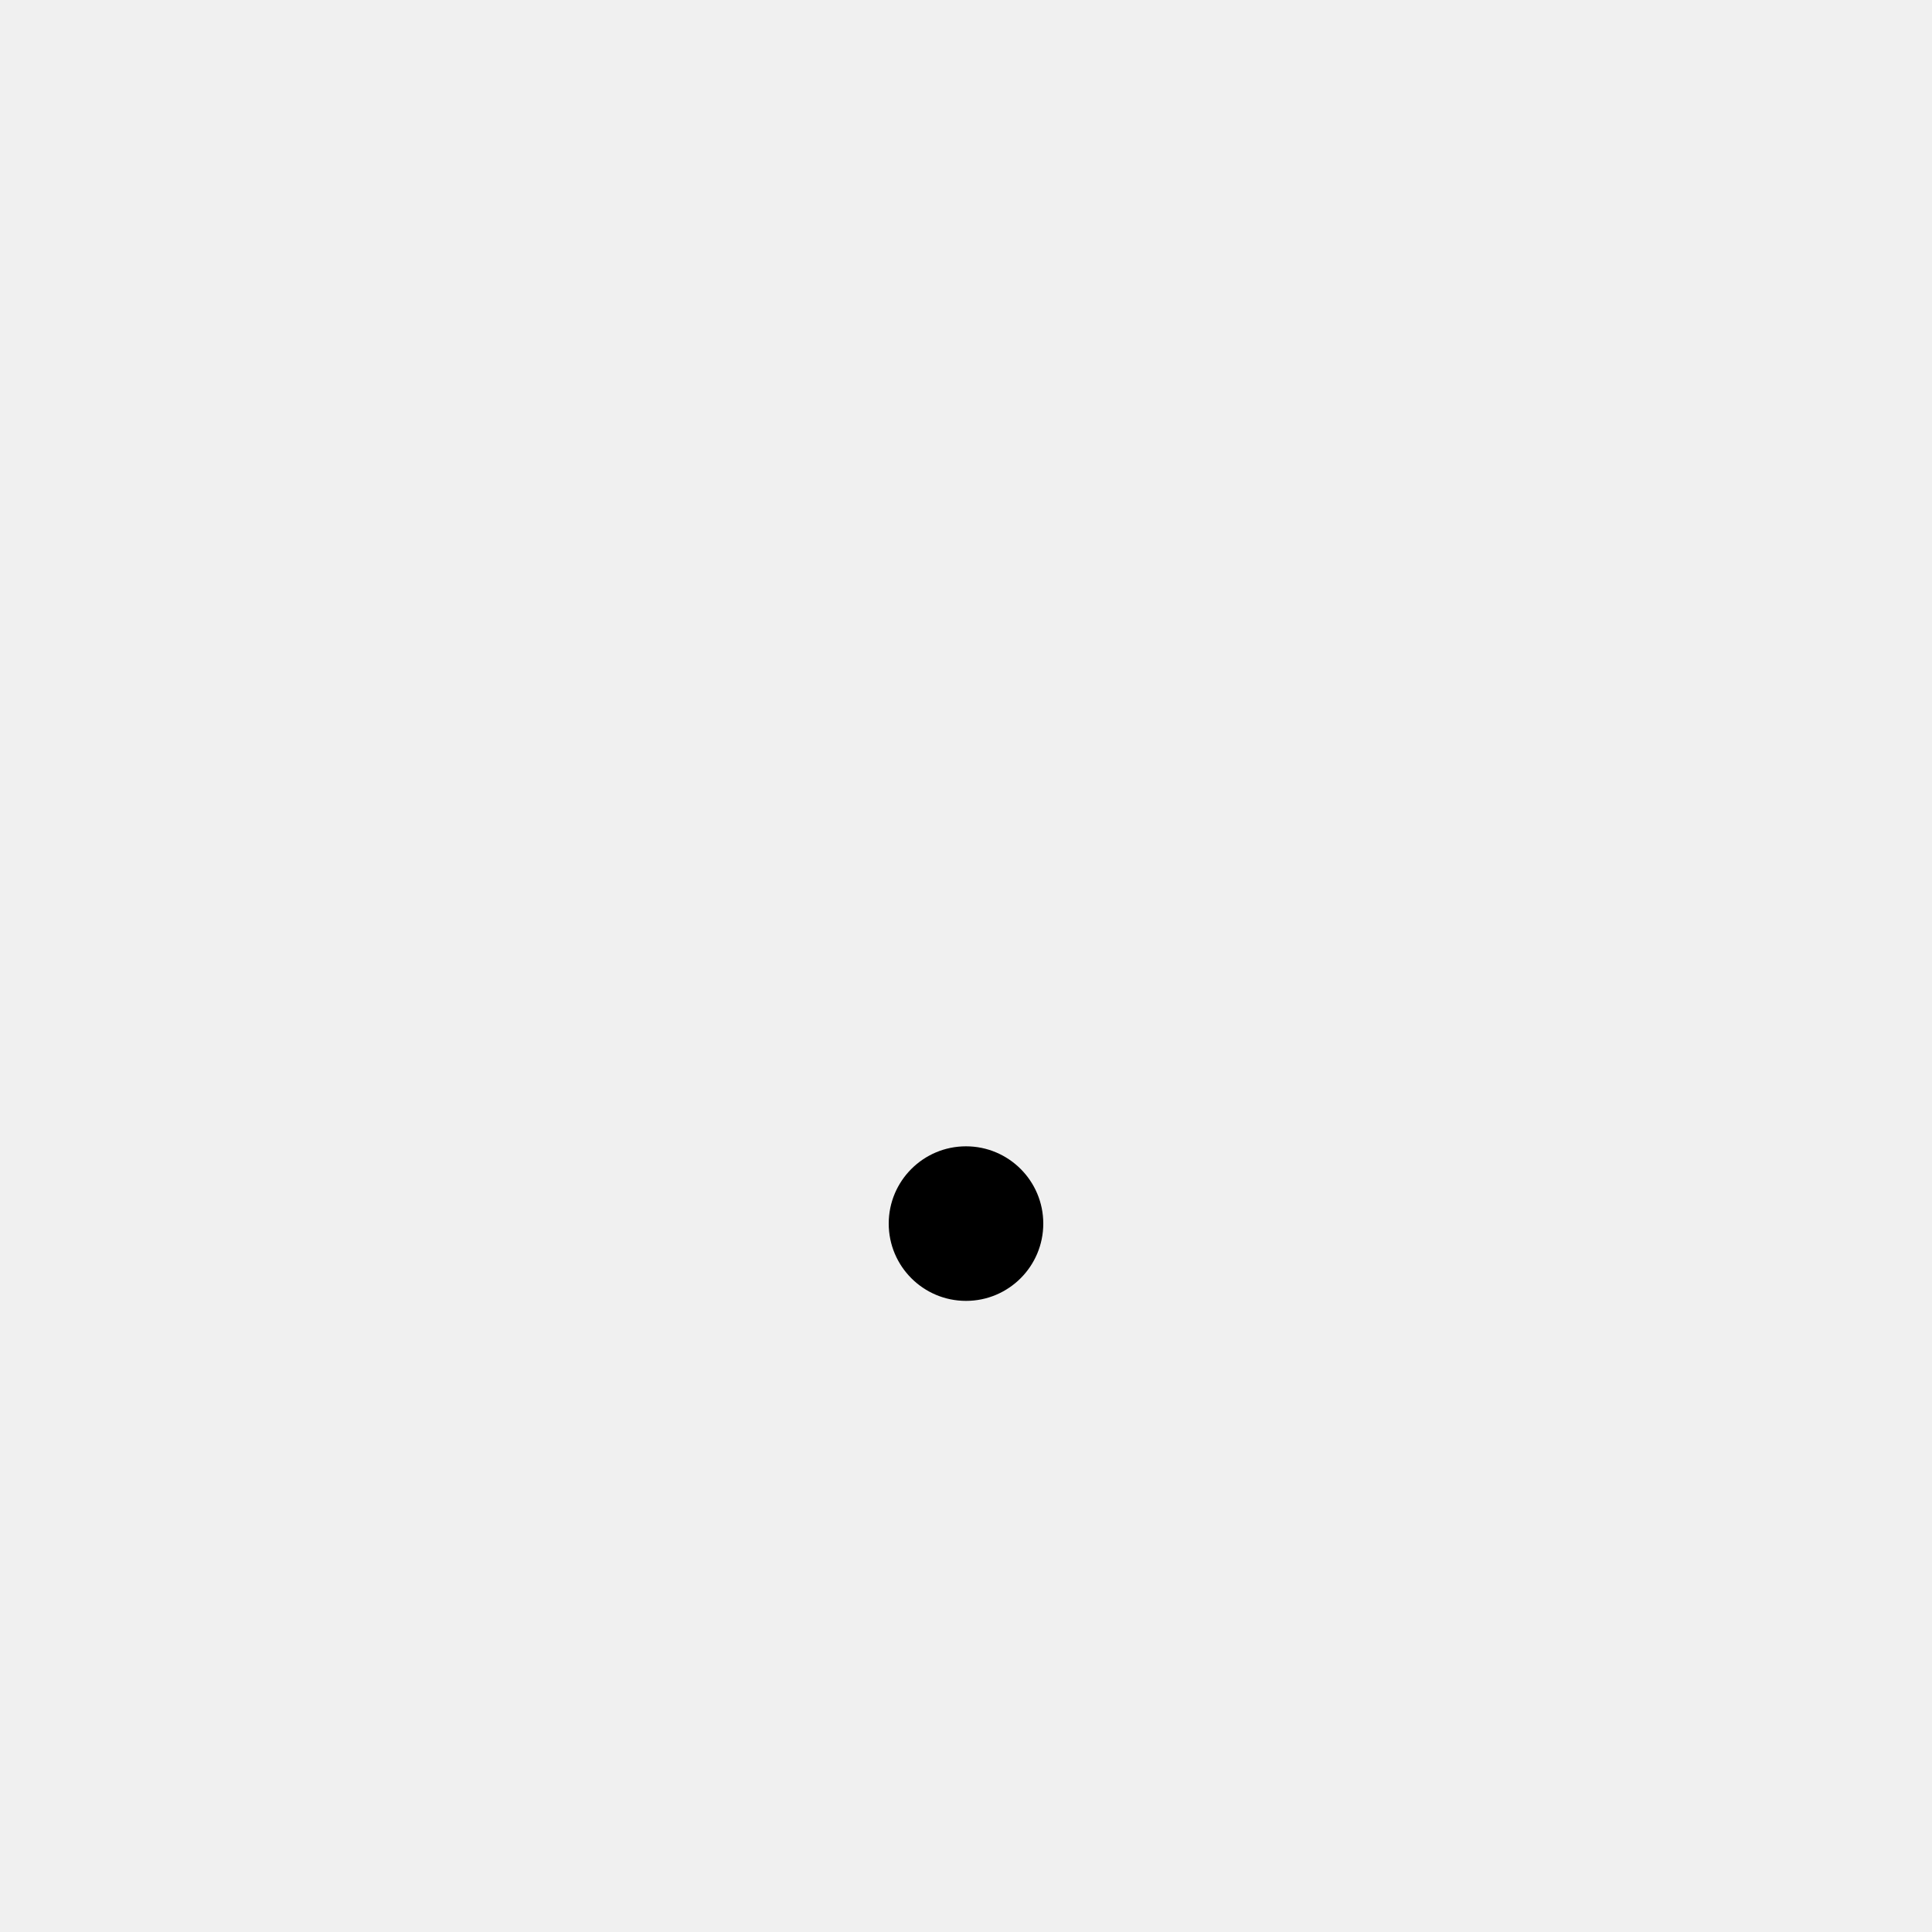
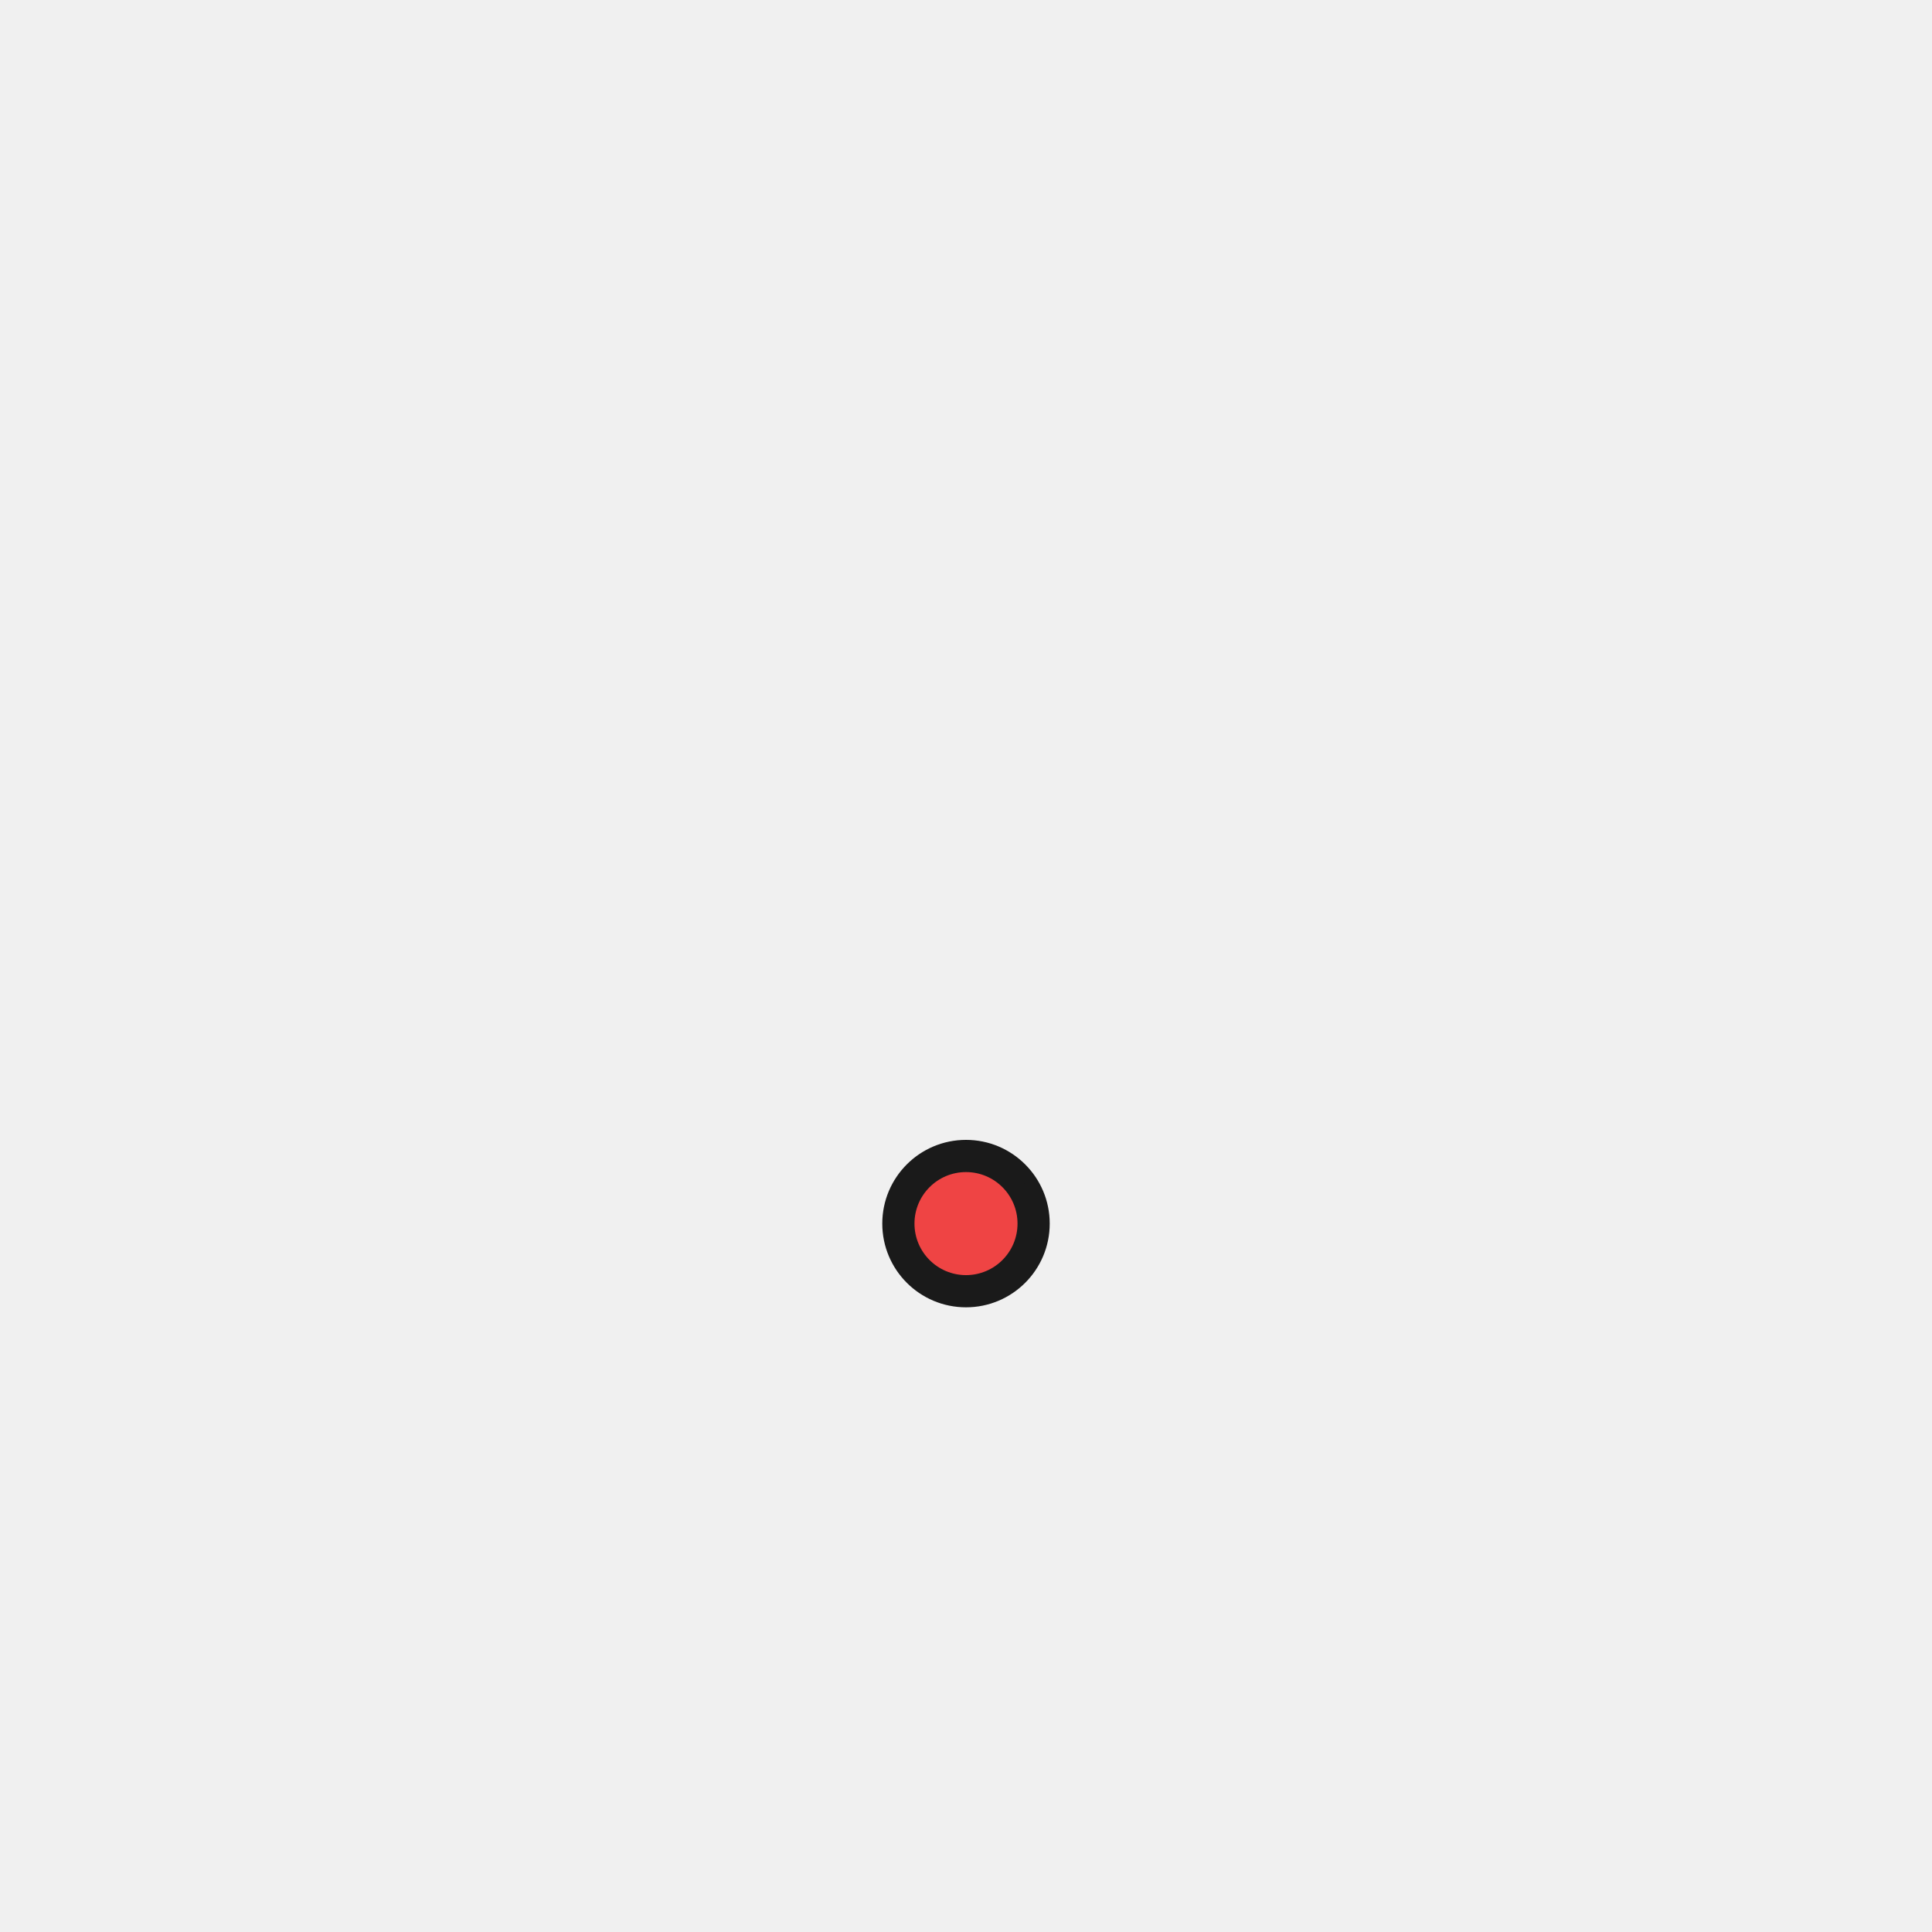
<svg xmlns="http://www.w3.org/2000/svg" viewBox="0 0 300 300">
+   <style>
+     .outline { fill: #1a1a1a; stroke: #1a1a1a; stroke-width: 2; }
+     .fill { fill: #ffffff; stroke: none; }
+     .highlight { fill: #4ade80; opacity: 0.5; stroke: none; }
+     .shadow { fill: #d1d5db; opacity: 0.4; stroke: none; }
+     .neck { fill: #9ca3af; stroke: #6b7280; stroke-width: 2; }
+     .rivet { fill: #1a1a1a; stroke: none; }
+     .accent { fill: #ef4444; stroke: none; }
+     .accent-stroke { stroke: #ef4444; fill: none; }
+     .accent2 { fill: #3b82f6; stroke: none; }
+     .accent2-stroke { stroke: #3b82f6; fill: none; }
+     line.outline { fill: none; stroke: #1a1a1a; }
+   </style>
  <g class="mouth">
    <circle class="outline" cx="150" cy="190" r="12" />
    <circle class="accent" cx="150" cy="190" r="8" />
  </g>
</svg>
